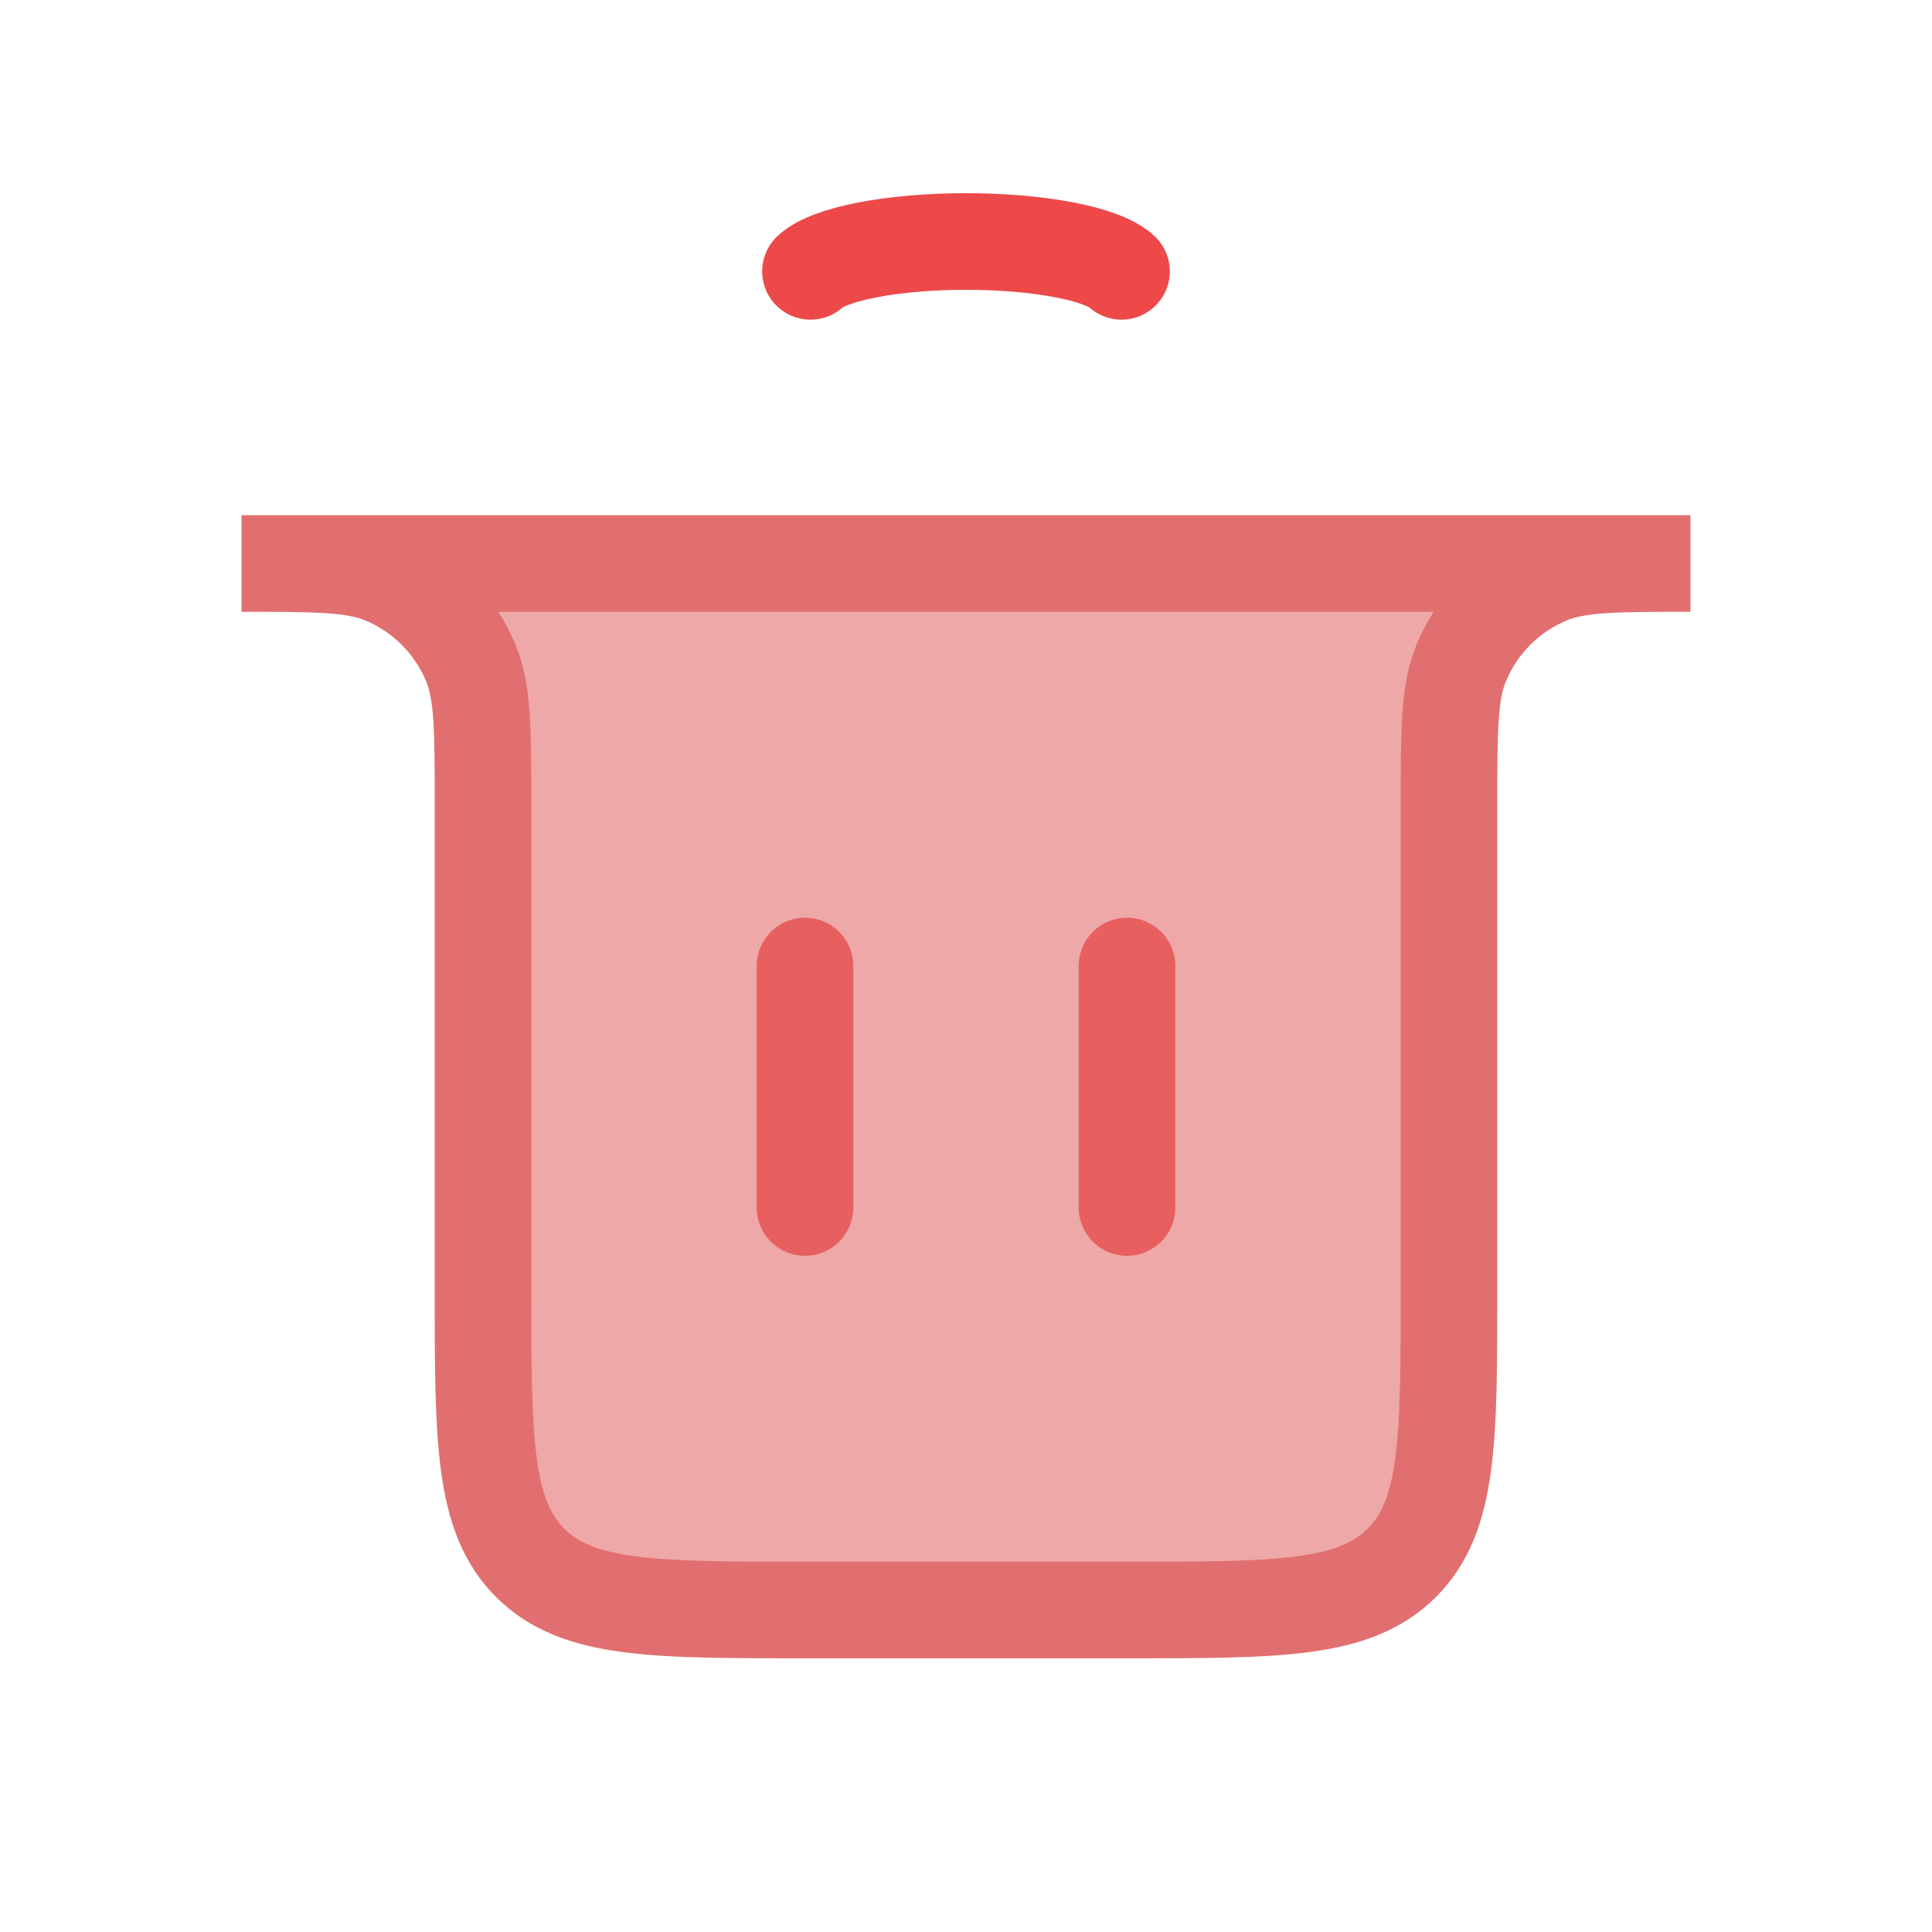
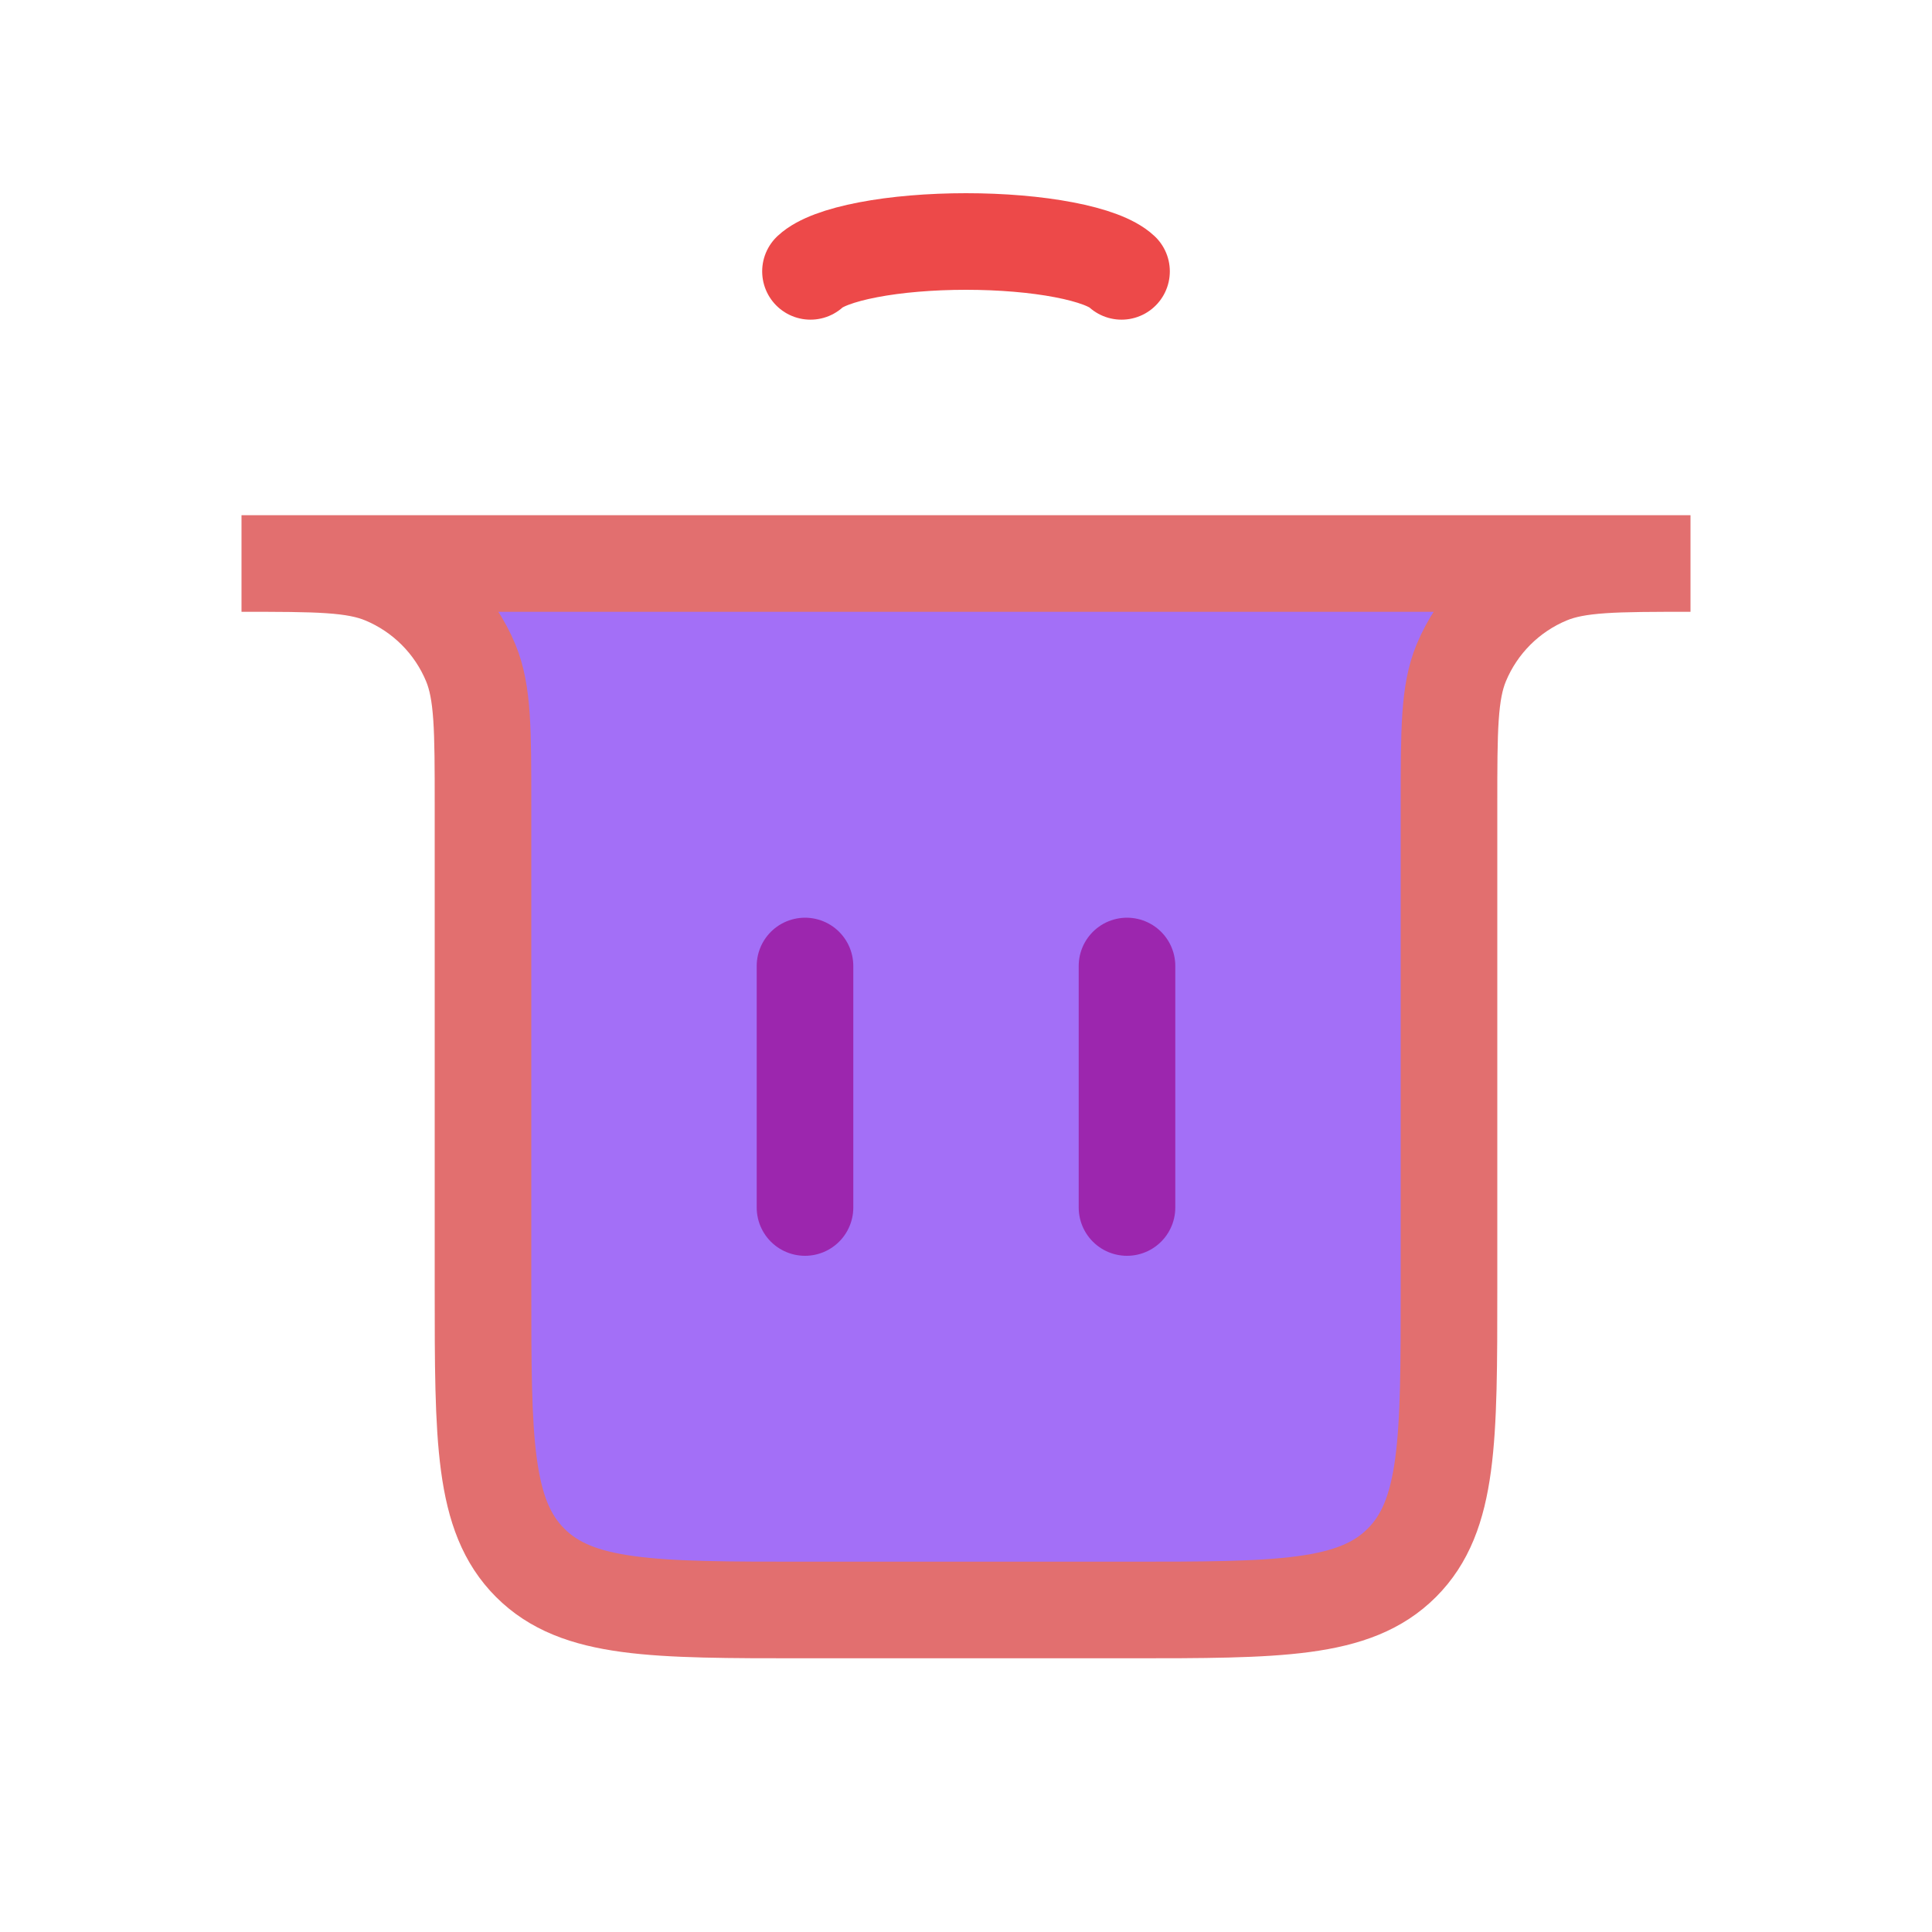
<svg xmlns="http://www.w3.org/2000/svg" width="24" height="24" viewBox="0 0 24 24" fill="none">
  <path d="M10 15L10 12" stroke="#ED4949" stroke-width="1.2" stroke-linecap="round" />
  <path d="M14 15L14 12" stroke="#ED4949" stroke-width="1.2" stroke-linecap="round" />
-   <path d="M3 7H21V7C20.068 7 19.602 7 19.235 7.152C18.745 7.355 18.355 7.745 18.152 8.235C18 8.602 18 9.068 18 10V16C18 17.886 18 18.828 17.414 19.414C16.828 20 15.886 20 14 20H10C8.114 20 7.172 20 6.586 19.414C6 18.828 6 17.886 6 16V10C6 9.068 6 8.602 5.848 8.235C5.645 7.745 5.255 7.355 4.765 7.152C4.398 7 3.932 7 3 7V7Z" fill="#E26F6F" fill-opacity="0.6" stroke="#E26F6F" stroke-width="1.2" stroke-linecap="round" />
+   <path d="M3 7H21V7C20.068 7 19.602 7 19.235 7.152C18.745 7.355 18.355 7.745 18.152 8.235C18 8.602 18 9.068 18 10V16C18 17.886 18 18.828 17.414 19.414C16.828 20 15.886 20 14 20H10C8.114 20 7.172 20 6.586 19.414C6 18.828 6 17.886 6 16V10C6 9.068 6 8.602 5.848 8.235C5.645 7.745 5.255 7.355 4.765 7.152C4.398 7 3.932 7 3 7V7Z" fill="#6610F2" fill-opacity="0.6" stroke="#E26F6F" stroke-width="1.2" stroke-linecap="round" />
  <path d="M10.068 3.371C10.182 3.264 10.433 3.17 10.783 3.103C11.132 3.036 11.56 3 12 3C12.44 3 12.868 3.036 13.217 3.103C13.567 3.17 13.818 3.264 13.932 3.371" stroke="#ED4949" stroke-width="1.2" stroke-linecap="round" />
</svg>
